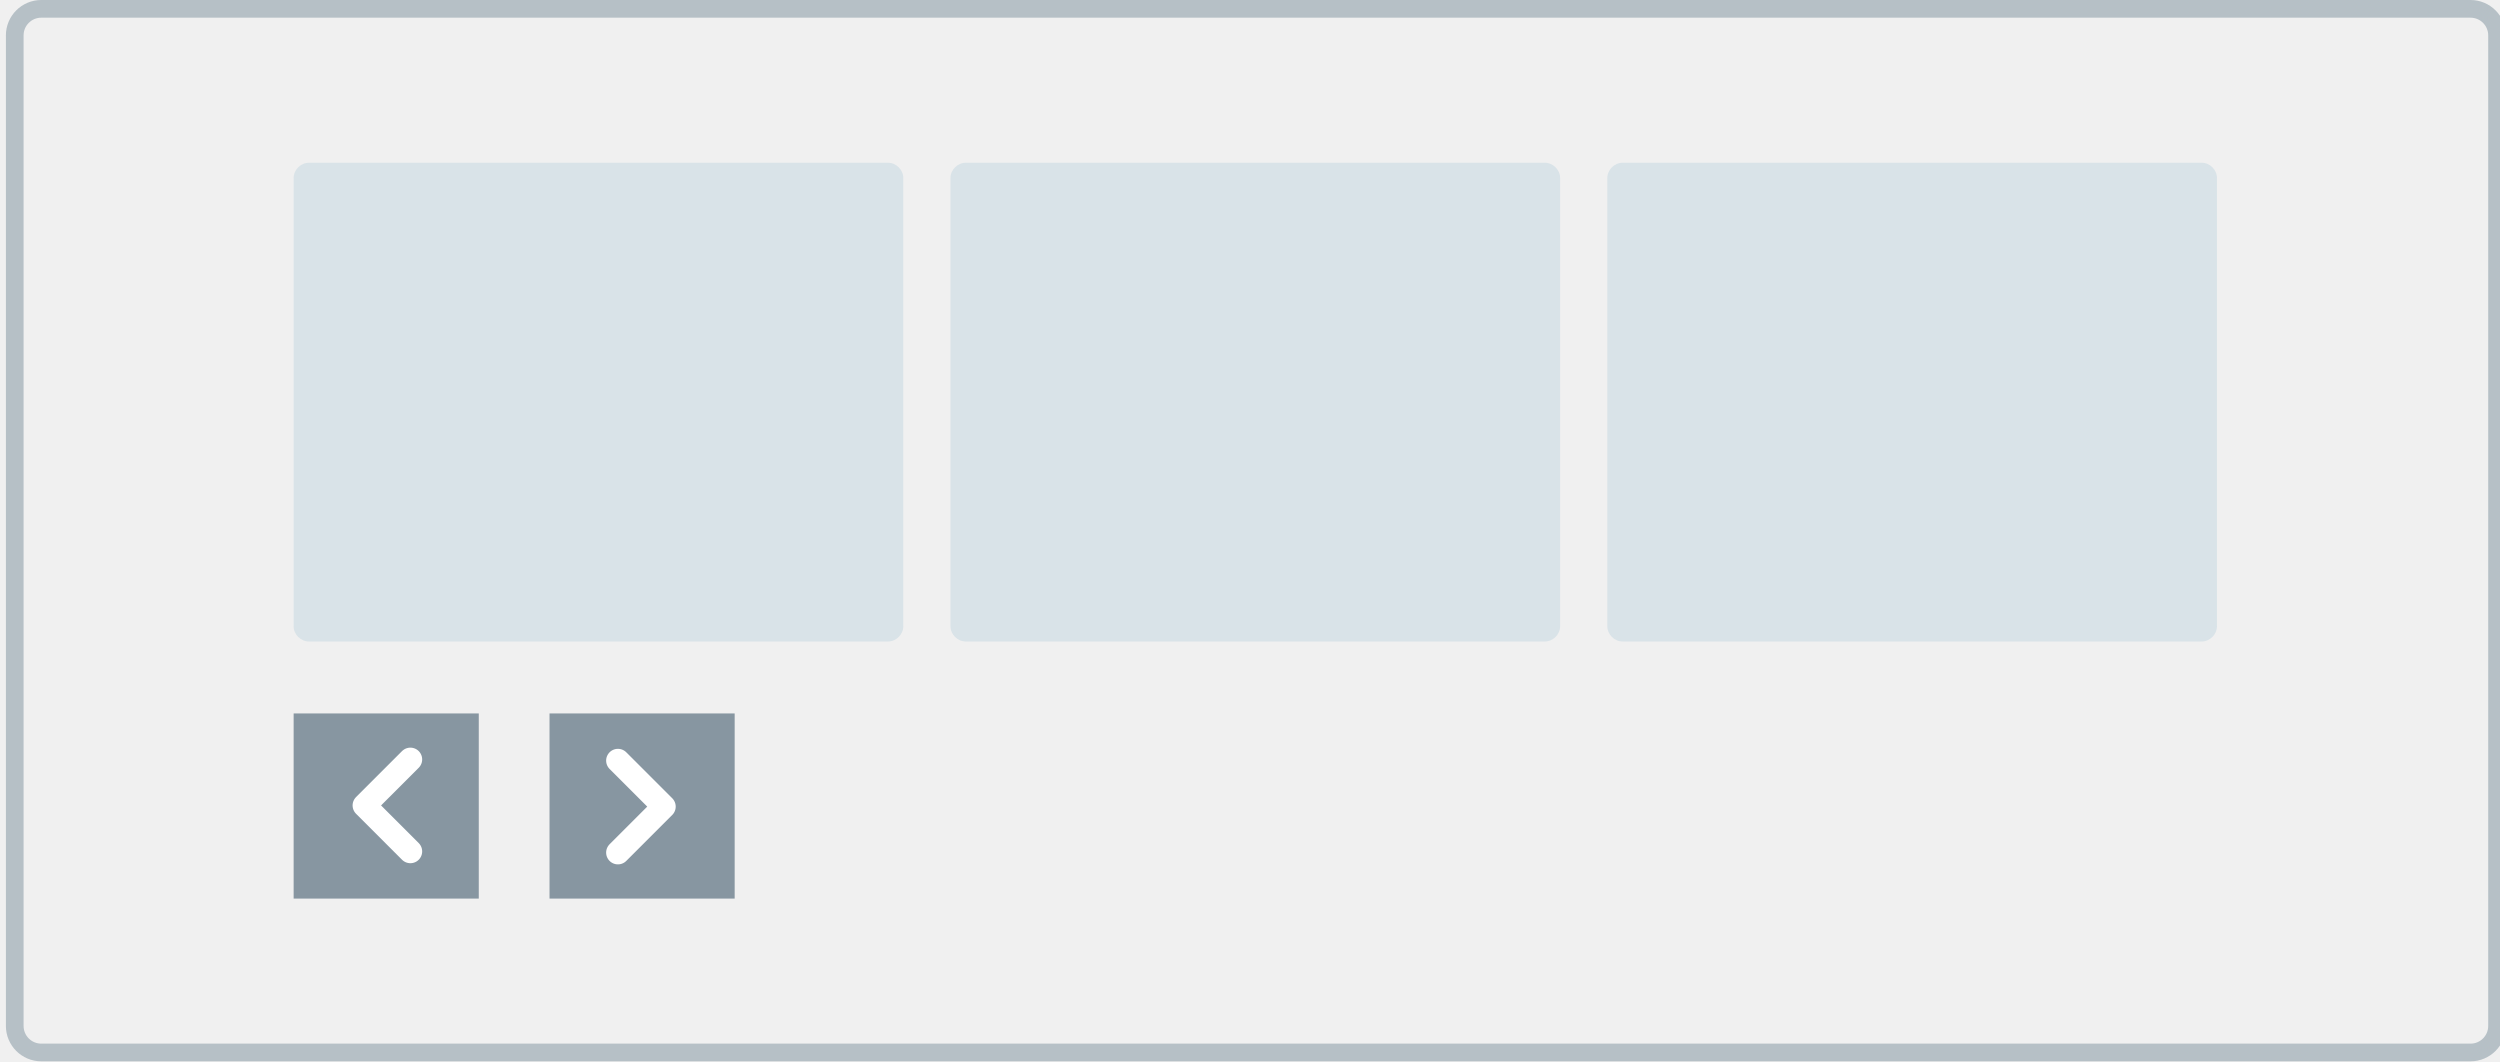
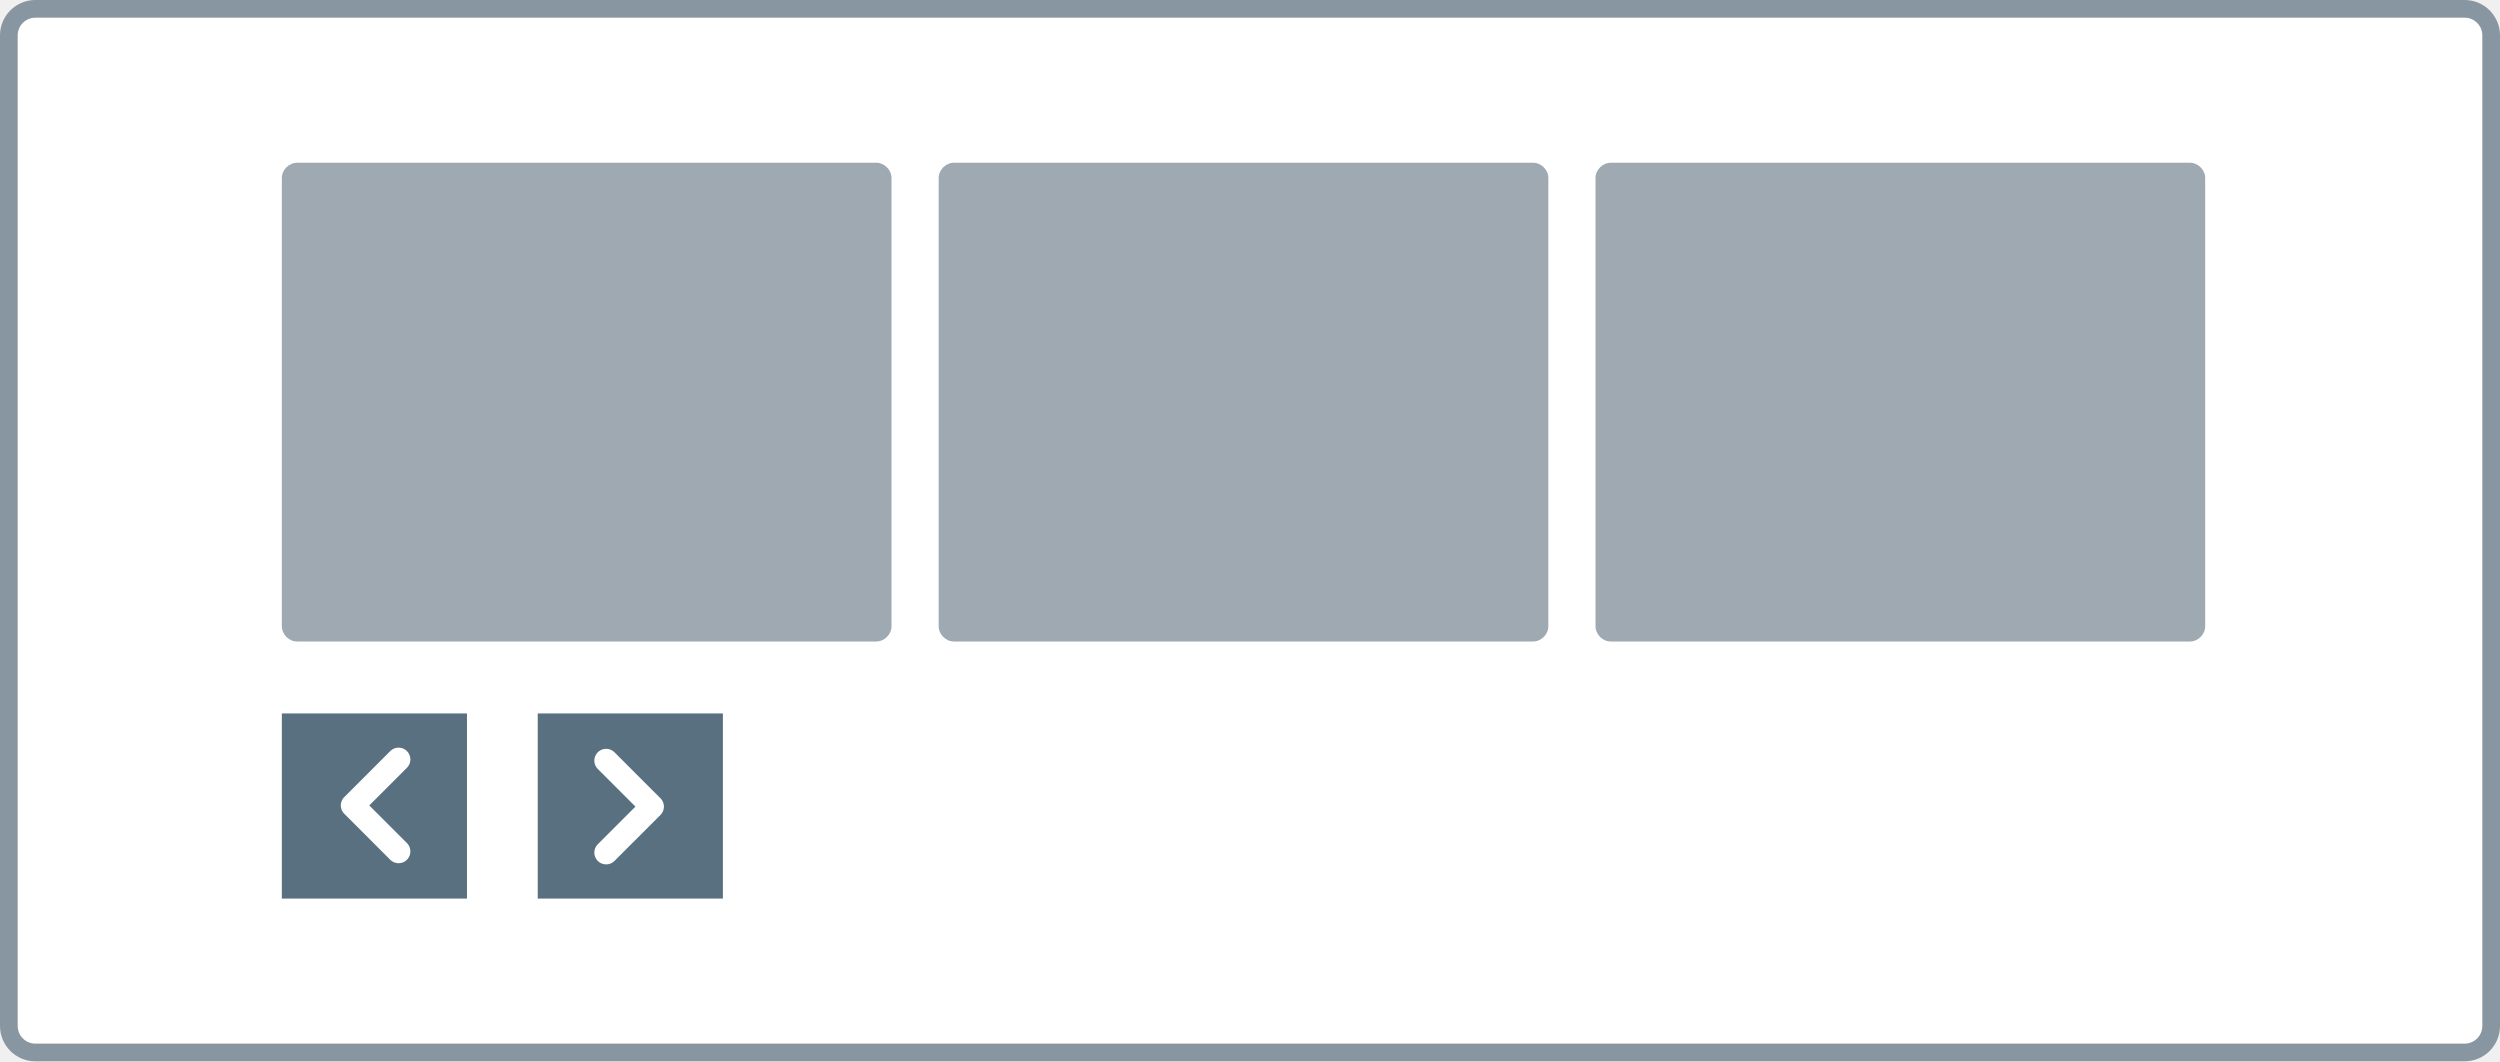
<svg xmlns="http://www.w3.org/2000/svg" width="212" height="90" fill="none">
-   <rect x="1.25" y=".75" width="210.5" height="88.5" rx="2.25" stroke="#b6c0c6" stroke-width="1.5" />
-   <path d="M26.2 13.8h49.1c.7 0 1.3.6 1.3 1.3v38c0 .7-.6 1.3-1.3 1.3H26.2c-.7 0-1.3-.6-1.3-1.3v-38c0-.7.6-1.3 1.3-1.3zm55.7 0H131c.7 0 1.3.6 1.3 1.3v38c0 .7-.6 1.3-1.3 1.3H81.9c-.7 0-1.3-.6-1.3-1.3v-38c0-.7.6-1.3 1.3-1.3zm55.7 0h49.1c.7 0 1.3.6 1.3 1.3v38c0 .7-.6 1.3-1.3 1.3h-49.1c-.7 0-1.3-.6-1.3-1.3v-38c0-.7.6-1.3 1.3-1.3z" fill="#d9e3e8" />
-   <path d="M62.3 60.5H46.6v15.7h15.7V60.5zm-21.7 0H24.9v15.7h15.7V60.5z" fill="#8796a1" />
-   <path d="M52.4 72.3l3.9-3.9-3.9-3.9m-17.6-.1l-3.9 3.9 3.9 3.9" stroke="#fff" stroke-width="2" stroke-linecap="round" stroke-linejoin="round" />
+   <use href="#B" fill="#fff" />
+   <use href="#B" stroke="#8796a1" stroke-width="1.5" />
+   <path d="M25.2 13.8h49.1c.7 0 1.3.6 1.3 1.3v38c0 .7-.6 1.3-1.3 1.3H25.2c-.7 0-1.3-.6-1.3-1.3v-38c0-.7.6-1.3 1.3-1.3zm55.7 0H130c.7 0 1.3.6 1.3 1.3v38c0 .7-.6 1.3-1.3 1.3H80.9c-.7 0-1.3-.6-1.3-1.3v-38c0-.7.6-1.3 1.3-1.3zm55.7 0h49.1c.7 0 1.3.6 1.3 1.3v38c0 .7-.6 1.3-1.3 1.3h-49.1c-.7 0-1.3-.6-1.3-1.3v-38c0-.7.6-1.3 1.3-1.3z" fill="#9ea9b2" />
+   <path d="M61.3 60.5H45.6v15.7h15.7V60.5zm-21.7 0H23.9v15.7h15.7V60.5z" fill="#58707f" />
+   <path d="M51.4 72.3l3.9-3.9-3.9-3.9m-17.6-.1l-3.9 3.9 3.9 3.9" stroke="#fff" stroke-width="2" stroke-linecap="round" stroke-linejoin="round" />
+   <defs>
+     <path id="B" d="M3 .75h206A2.25 2.25 0 0 1 211.25 3v84a2.25 2.25 0 0 1-2.25 2.25H3A2.25 2.25 0 0 1 .75 87V3A2.25 2.25 0 0 1 3 .75z" />
+   </defs>
</svg>
